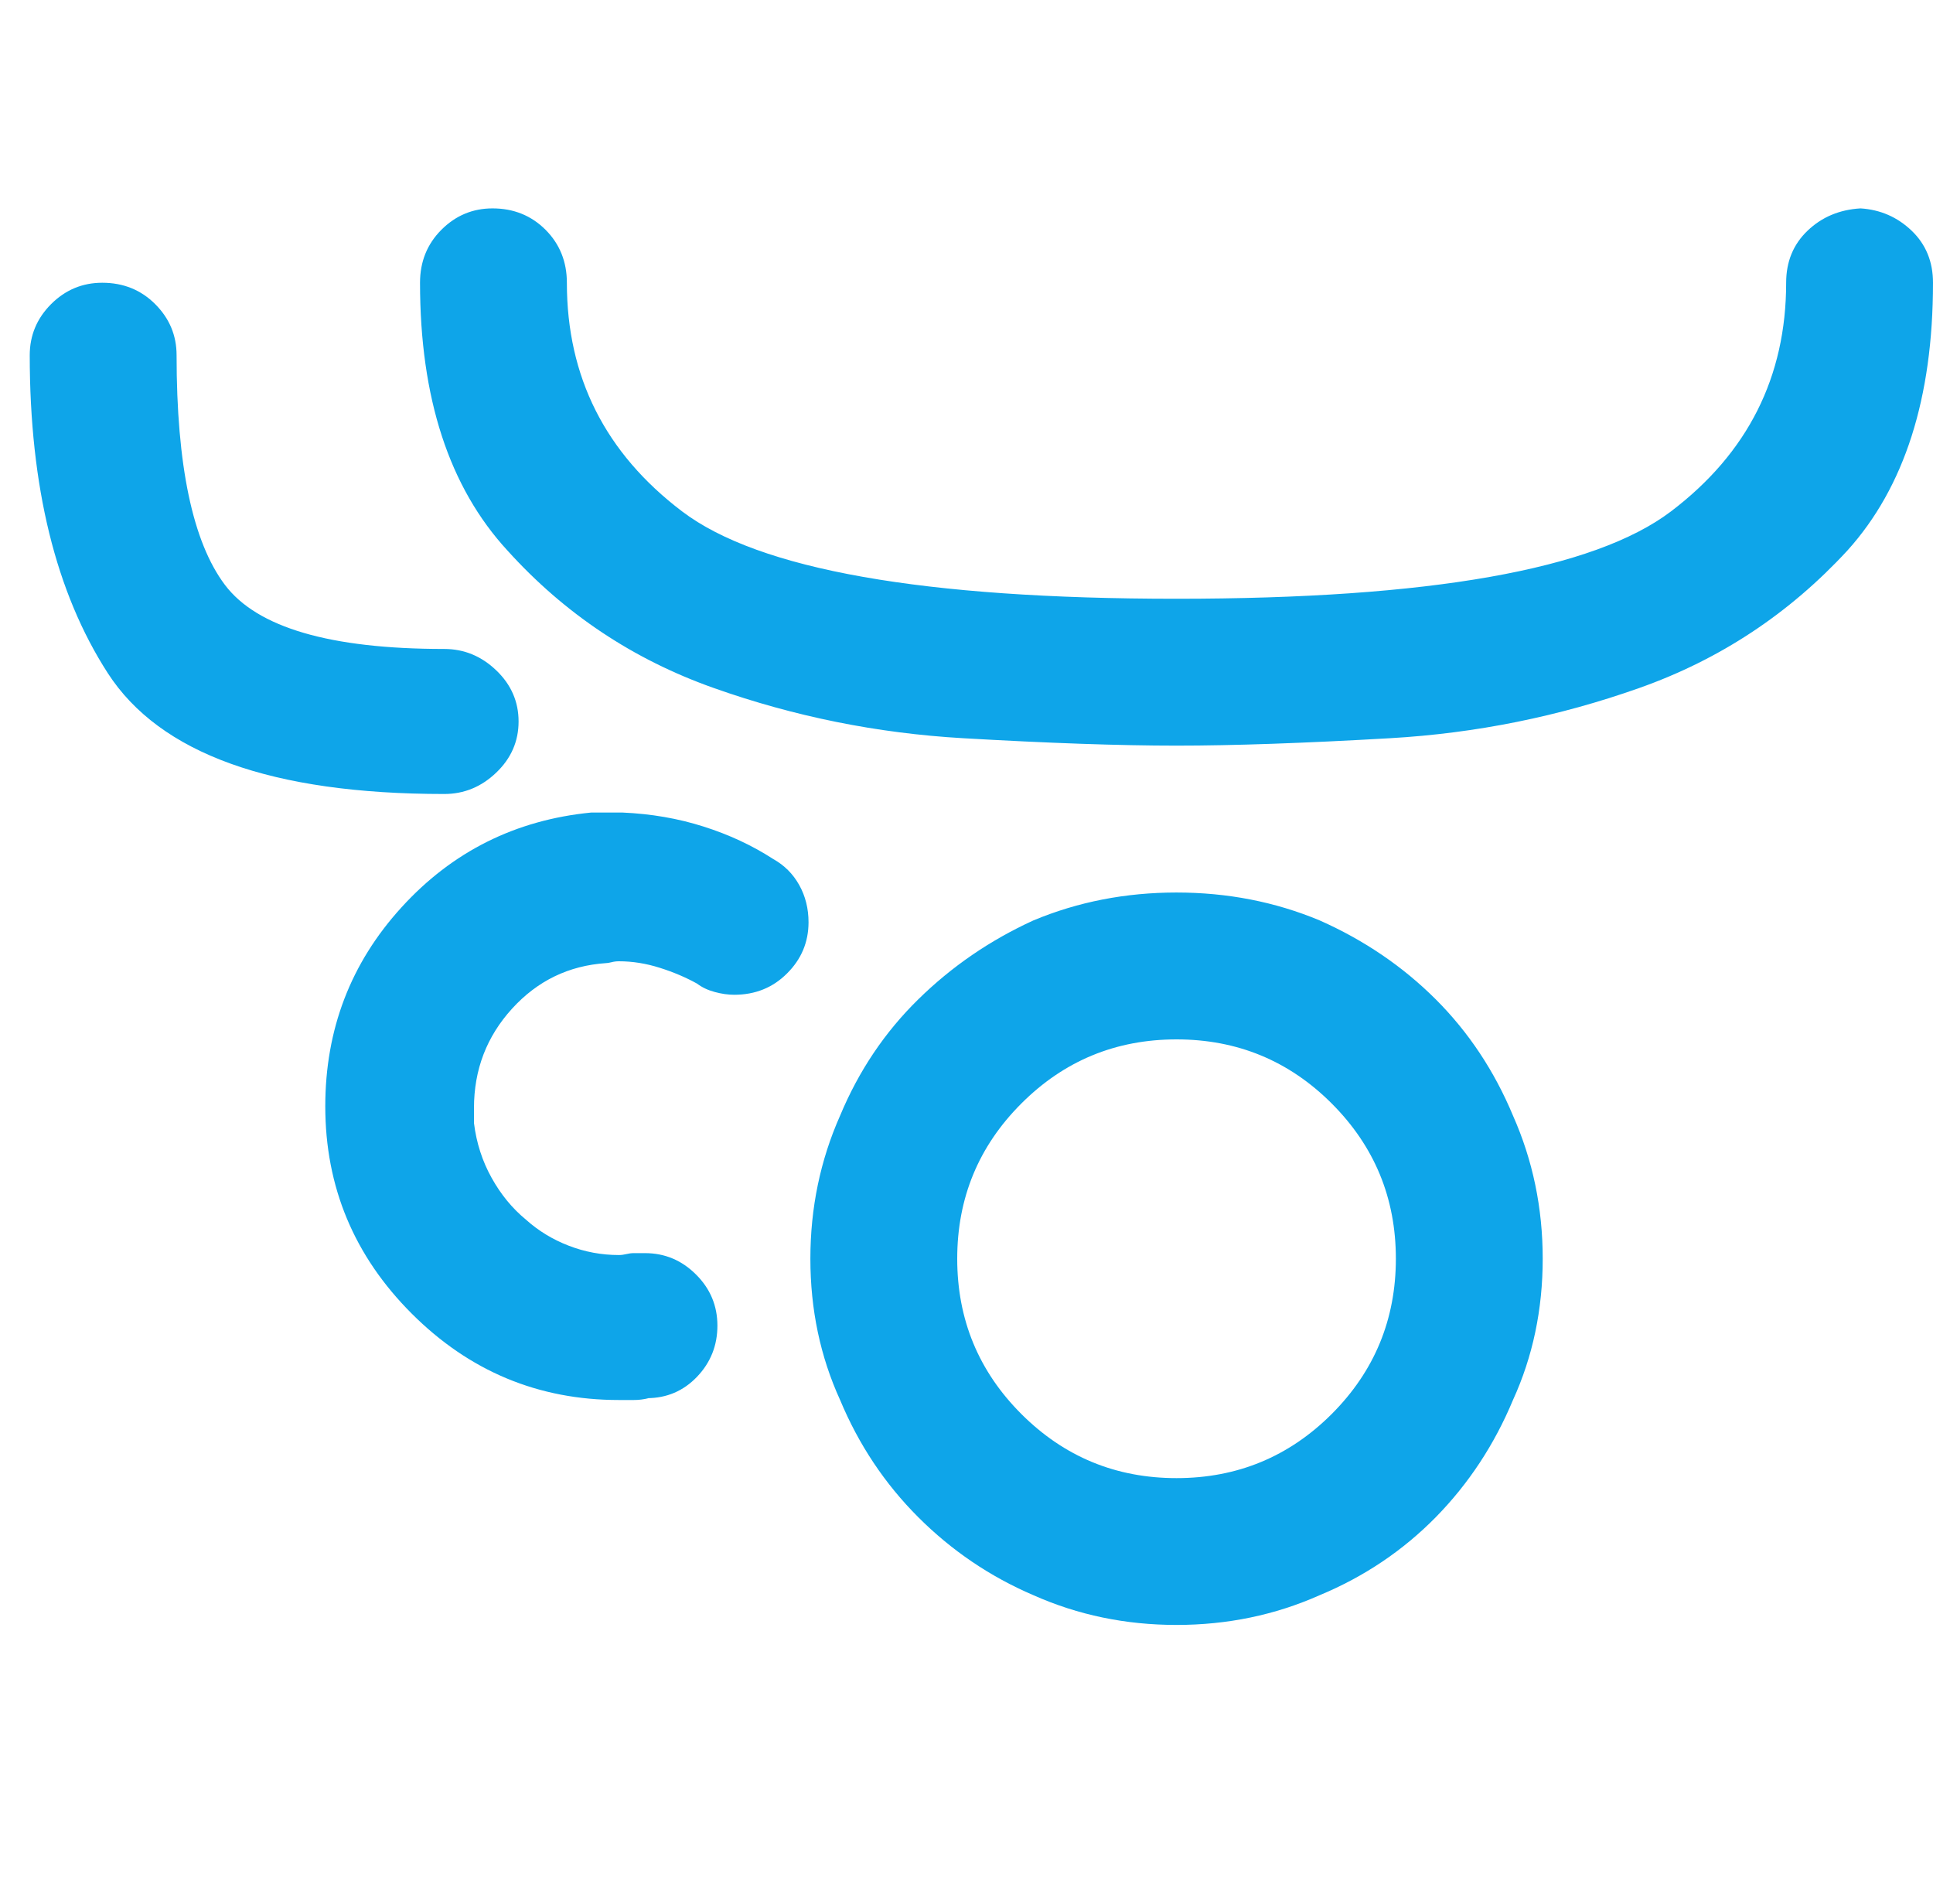
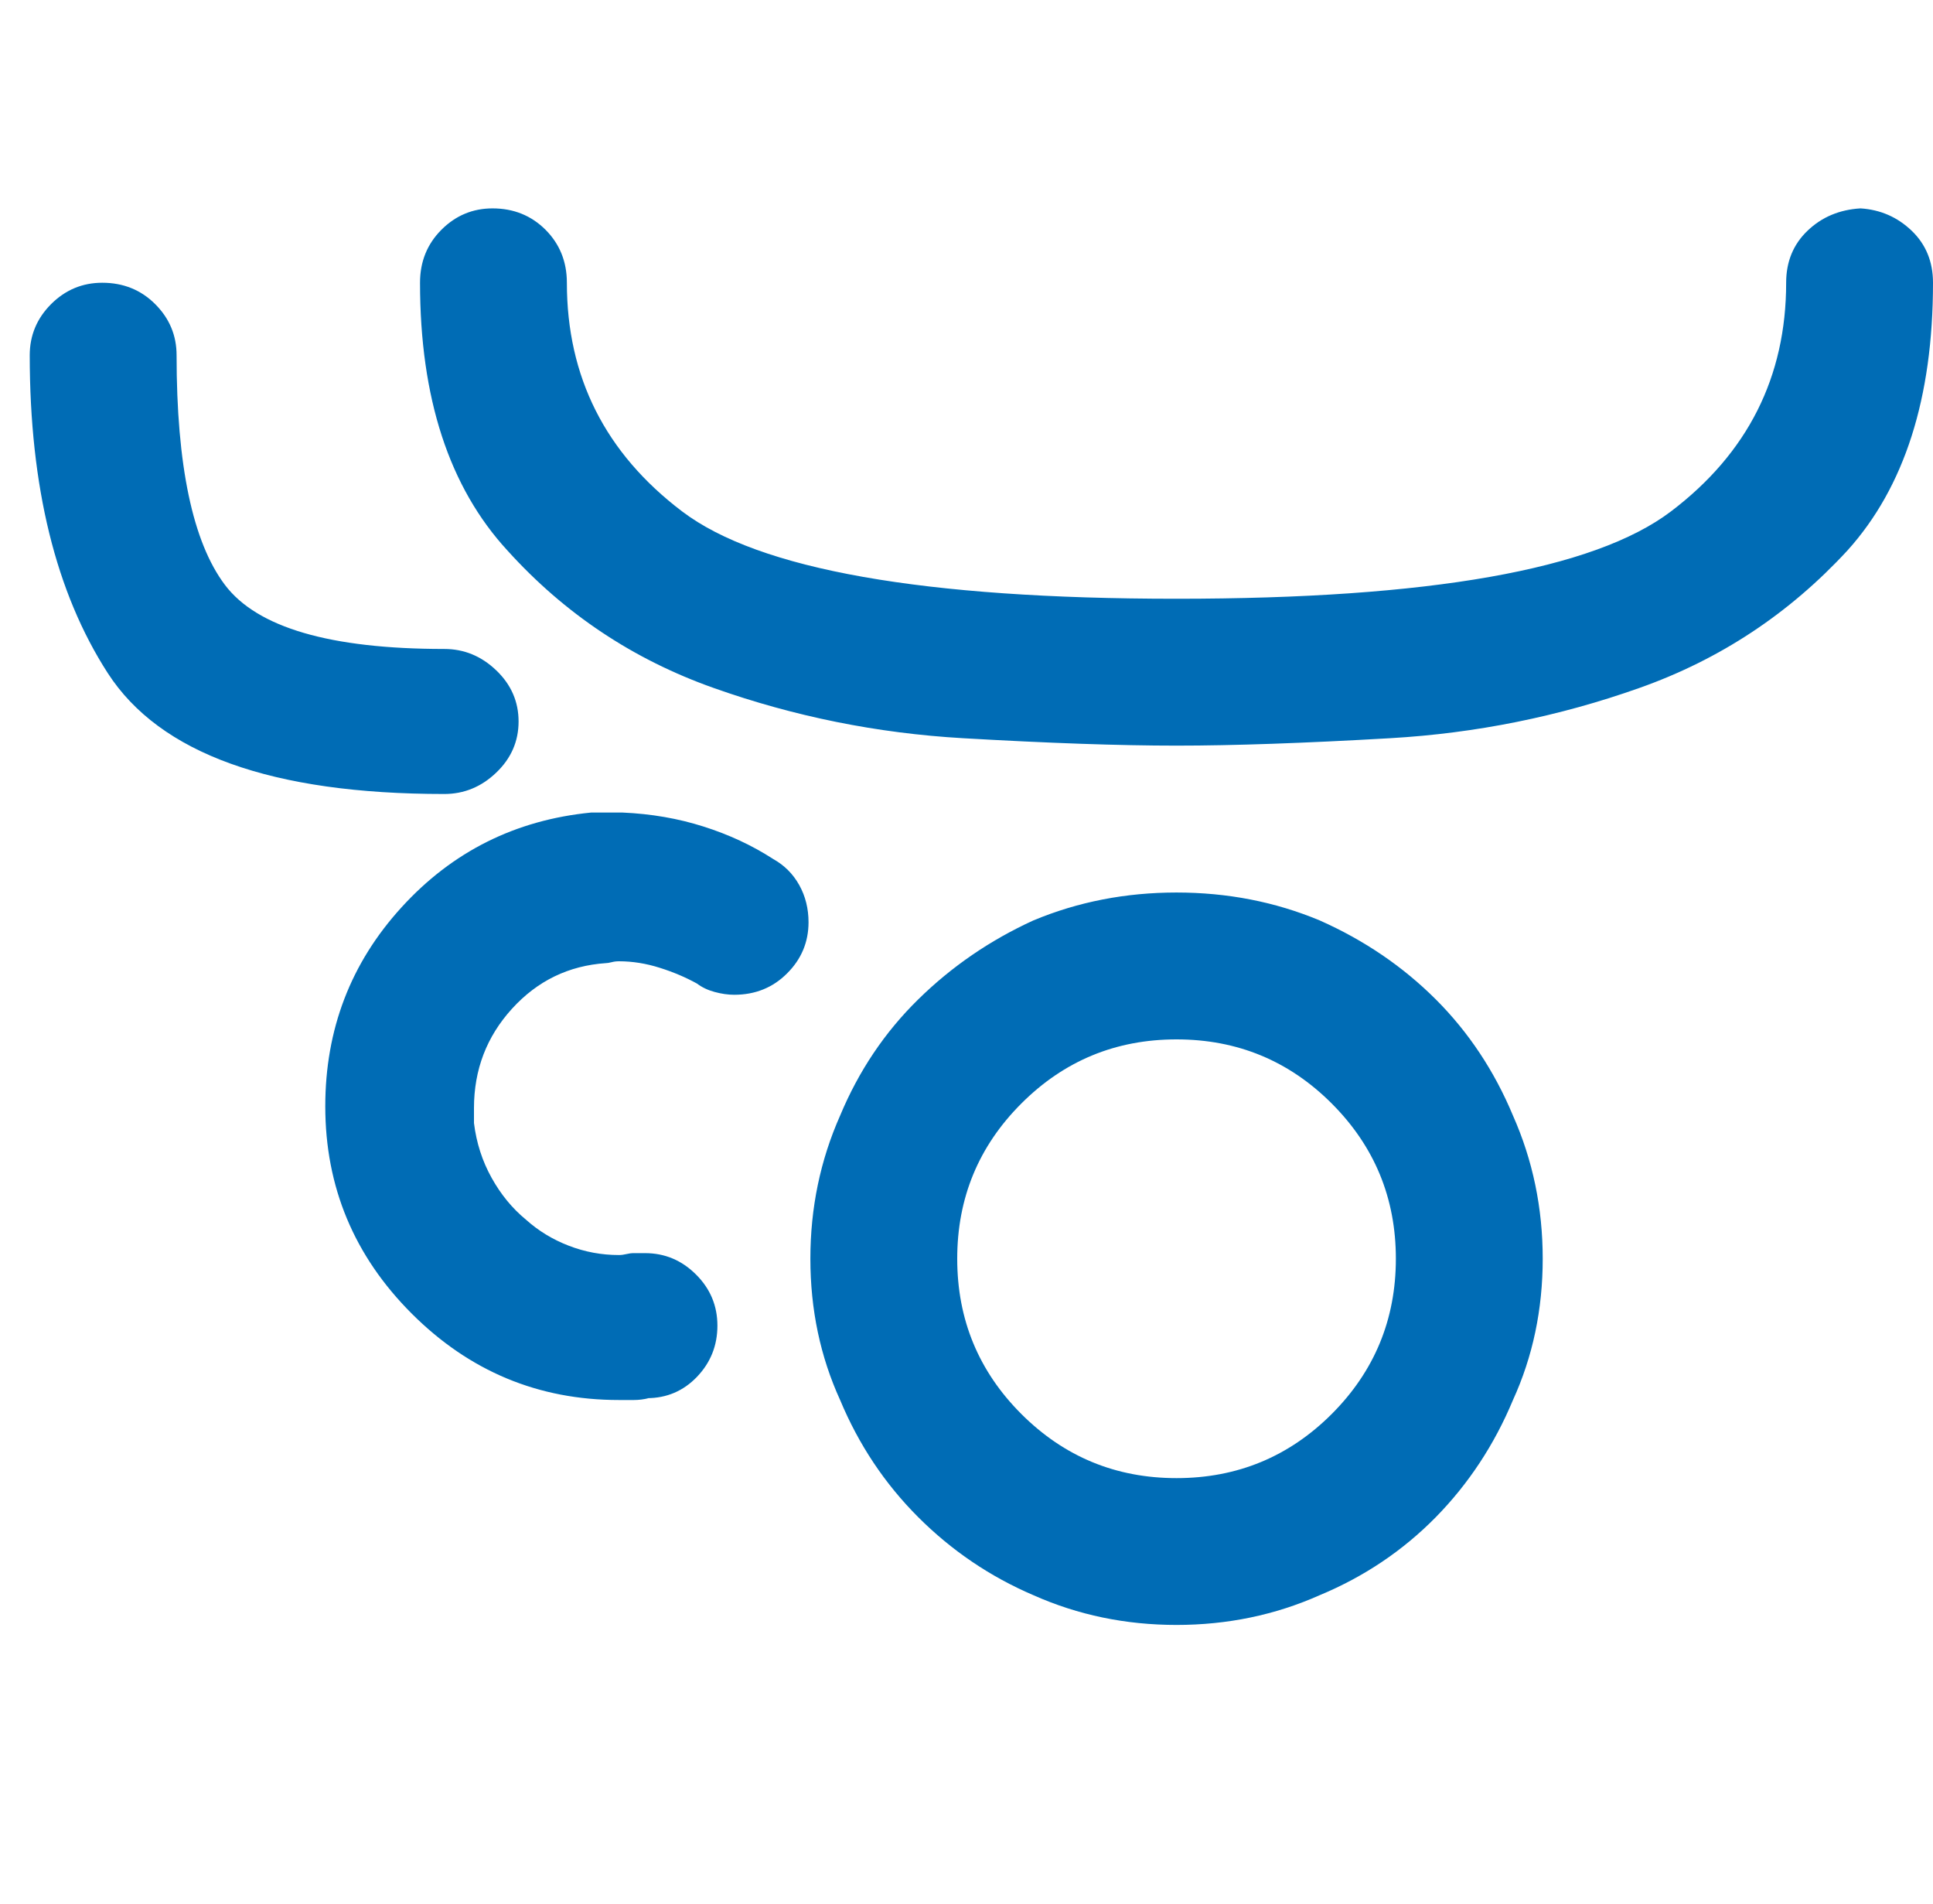
<svg xmlns="http://www.w3.org/2000/svg" preserveAspectRatio="none" overflow="visible" style="display: block;" width="32.5" height="32" viewBox="0 0 32.5 32" fill="none">
  <g id="Icon">
-     <path id="Vector" d="M19.781 15.003C18.927 15.003 18.125 15.159 17.375 15.472C16.646 15.805 16 16.248 15.438 16.8C14.875 17.352 14.438 18.003 14.125 18.753C13.792 19.503 13.625 20.305 13.625 21.159C13.625 22.013 13.792 22.805 14.125 23.534C14.438 24.284 14.875 24.94 15.438 25.503C16 26.065 16.646 26.503 17.375 26.815C18.125 27.149 18.927 27.315 19.781 27.315C20.635 27.315 21.438 27.149 22.188 26.815C22.938 26.503 23.588 26.065 24.141 25.503C24.693 24.94 25.125 24.284 25.438 23.534C25.771 22.805 25.938 22.013 25.938 21.159C25.938 20.305 25.771 19.503 25.438 18.753C25.125 18.003 24.693 17.352 24.141 16.8C23.588 16.248 22.938 15.805 22.188 15.472C21.438 15.159 20.635 15.003 19.781 15.003ZM19.781 24.847C18.76 24.847 17.891 24.487 17.172 23.769C16.453 23.05 16.094 22.18 16.094 21.159C16.094 20.138 16.453 19.269 17.172 18.55C17.891 17.831 18.76 17.472 19.781 17.472C20.802 17.472 21.672 17.831 22.391 18.55C23.109 19.269 23.469 20.138 23.469 21.159C23.469 22.18 23.109 23.05 22.391 23.769C21.672 24.487 20.802 24.847 19.781 24.847ZM31.281 3.503C30.927 3.524 30.63 3.649 30.391 3.878C30.151 4.107 30.031 4.399 30.031 4.753C30.031 6.336 29.385 7.618 28.094 8.597C26.802 9.576 24.031 10.065 19.781 10.065C15.531 10.065 12.76 9.576 11.469 8.597C10.177 7.618 9.531 6.336 9.531 4.753C9.531 4.399 9.411 4.102 9.172 3.862C8.932 3.623 8.635 3.503 8.281 3.503C7.948 3.503 7.661 3.623 7.422 3.862C7.182 4.102 7.062 4.399 7.062 4.753C7.062 6.69 7.552 8.19 8.531 9.253C9.49 10.315 10.646 11.086 12 11.565C13.354 12.045 14.75 12.326 16.188 12.409C17.625 12.492 18.823 12.534 19.781 12.534C20.74 12.534 21.938 12.492 23.375 12.409C24.812 12.326 26.208 12.045 27.562 11.565C28.917 11.086 30.083 10.315 31.062 9.253C32.021 8.19 32.5 6.69 32.5 4.753C32.5 4.399 32.38 4.107 32.141 3.878C31.901 3.649 31.615 3.524 31.281 3.503ZM10.469 13.659H9.938C8.667 13.784 7.604 14.315 6.75 15.253C5.896 16.19 5.469 17.305 5.469 18.597C5.469 19.951 5.953 21.112 6.922 22.081C7.891 23.05 9.052 23.534 10.406 23.534C10.49 23.534 10.573 23.534 10.656 23.534C10.74 23.534 10.823 23.524 10.906 23.503H10.875C11.208 23.503 11.49 23.383 11.719 23.144C11.948 22.904 12.062 22.617 12.062 22.284C12.062 21.951 11.943 21.664 11.703 21.425C11.463 21.185 11.177 21.065 10.844 21.065C10.802 21.065 10.766 21.065 10.734 21.065C10.703 21.065 10.667 21.065 10.625 21.065H10.656C10.615 21.065 10.573 21.071 10.531 21.081C10.49 21.091 10.448 21.097 10.406 21.097C10.115 21.097 9.833 21.045 9.562 20.94C9.292 20.836 9.052 20.69 8.844 20.503C8.615 20.315 8.422 20.081 8.266 19.8C8.109 19.519 8.01 19.211 7.969 18.878C7.969 18.836 7.969 18.795 7.969 18.753C7.969 18.711 7.969 18.67 7.969 18.628C7.969 17.982 8.182 17.425 8.609 16.956C9.036 16.487 9.562 16.232 10.188 16.19C10.208 16.19 10.24 16.185 10.281 16.175C10.323 16.164 10.365 16.159 10.406 16.159C10.635 16.159 10.865 16.196 11.094 16.269C11.323 16.341 11.531 16.43 11.719 16.534C11.802 16.597 11.901 16.644 12.016 16.675C12.13 16.706 12.24 16.722 12.344 16.722C12.698 16.722 12.995 16.602 13.234 16.362C13.474 16.123 13.594 15.836 13.594 15.503C13.594 15.274 13.542 15.065 13.438 14.878C13.333 14.69 13.188 14.545 13 14.44C12.646 14.211 12.255 14.029 11.828 13.894C11.401 13.758 10.948 13.68 10.469 13.659ZM1.719 4.753C1.385 4.753 1.099 4.873 0.859 5.112C0.62 5.352 0.5 5.638 0.5 5.972C0.5 8.18 0.938 9.961 1.812 11.315C2.688 12.67 4.573 13.347 7.469 13.347C7.802 13.347 8.094 13.227 8.344 12.987C8.594 12.748 8.719 12.461 8.719 12.128C8.719 11.795 8.594 11.508 8.344 11.269C8.094 11.029 7.802 10.909 7.469 10.909C5.552 10.909 4.323 10.55 3.781 9.831C3.24 9.112 2.969 7.826 2.969 5.972C2.969 5.638 2.849 5.352 2.609 5.112C2.37 4.873 2.073 4.753 1.719 4.753Z" fill="#0EA5E9" />
+     <path id="Vector" d="M19.781 15.003C18.927 15.003 18.125 15.159 17.375 15.472C16.646 15.805 16 16.248 15.438 16.8C14.875 17.352 14.438 18.003 14.125 18.753C13.792 19.503 13.625 20.305 13.625 21.159C13.625 22.013 13.792 22.805 14.125 23.534C14.438 24.284 14.875 24.94 15.438 25.503C16 26.065 16.646 26.503 17.375 26.815C18.125 27.149 18.927 27.315 19.781 27.315C20.635 27.315 21.438 27.149 22.188 26.815C22.938 26.503 23.588 26.065 24.141 25.503C24.693 24.94 25.125 24.284 25.438 23.534C25.771 22.805 25.938 22.013 25.938 21.159C25.938 20.305 25.771 19.503 25.438 18.753C25.125 18.003 24.693 17.352 24.141 16.8C23.588 16.248 22.938 15.805 22.188 15.472C21.438 15.159 20.635 15.003 19.781 15.003ZM19.781 24.847C18.76 24.847 17.891 24.487 17.172 23.769C16.453 23.05 16.094 22.18 16.094 21.159C16.094 20.138 16.453 19.269 17.172 18.55C17.891 17.831 18.76 17.472 19.781 17.472C20.802 17.472 21.672 17.831 22.391 18.55C23.109 19.269 23.469 20.138 23.469 21.159C23.469 22.18 23.109 23.05 22.391 23.769C21.672 24.487 20.802 24.847 19.781 24.847ZM31.281 3.503C30.927 3.524 30.63 3.649 30.391 3.878C30.151 4.107 30.031 4.399 30.031 4.753C30.031 6.336 29.385 7.618 28.094 8.597C26.802 9.576 24.031 10.065 19.781 10.065C15.531 10.065 12.76 9.576 11.469 8.597C10.177 7.618 9.531 6.336 9.531 4.753C9.531 4.399 9.411 4.102 9.172 3.862C8.932 3.623 8.635 3.503 8.281 3.503C7.948 3.503 7.661 3.623 7.422 3.862C7.182 4.102 7.062 4.399 7.062 4.753C7.062 6.69 7.552 8.19 8.531 9.253C9.49 10.315 10.646 11.086 12 11.565C13.354 12.045 14.75 12.326 16.188 12.409C17.625 12.492 18.823 12.534 19.781 12.534C20.74 12.534 21.938 12.492 23.375 12.409C24.812 12.326 26.208 12.045 27.562 11.565C28.917 11.086 30.083 10.315 31.062 9.253C32.021 8.19 32.5 6.69 32.5 4.753C32.5 4.399 32.38 4.107 32.141 3.878C31.901 3.649 31.615 3.524 31.281 3.503ZM10.469 13.659H9.938C8.667 13.784 7.604 14.315 6.75 15.253C5.896 16.19 5.469 17.305 5.469 18.597C5.469 19.951 5.953 21.112 6.922 22.081C7.891 23.05 9.052 23.534 10.406 23.534C10.49 23.534 10.573 23.534 10.656 23.534C10.74 23.534 10.823 23.524 10.906 23.503H10.875C11.208 23.503 11.49 23.383 11.719 23.144C11.948 22.904 12.062 22.617 12.062 22.284C12.062 21.951 11.943 21.664 11.703 21.425C11.463 21.185 11.177 21.065 10.844 21.065C10.802 21.065 10.766 21.065 10.734 21.065C10.703 21.065 10.667 21.065 10.625 21.065H10.656C10.615 21.065 10.573 21.071 10.531 21.081C10.49 21.091 10.448 21.097 10.406 21.097C10.115 21.097 9.833 21.045 9.562 20.94C9.292 20.836 9.052 20.69 8.844 20.503C8.615 20.315 8.422 20.081 8.266 19.8C8.109 19.519 8.01 19.211 7.969 18.878C7.969 18.836 7.969 18.795 7.969 18.753C7.969 18.711 7.969 18.67 7.969 18.628C7.969 17.982 8.182 17.425 8.609 16.956C9.036 16.487 9.562 16.232 10.188 16.19C10.208 16.19 10.24 16.185 10.281 16.175C10.323 16.164 10.365 16.159 10.406 16.159C10.635 16.159 10.865 16.196 11.094 16.269C11.323 16.341 11.531 16.43 11.719 16.534C11.802 16.597 11.901 16.644 12.016 16.675C12.13 16.706 12.24 16.722 12.344 16.722C12.698 16.722 12.995 16.602 13.234 16.362C13.474 16.123 13.594 15.836 13.594 15.503C13.594 15.274 13.542 15.065 13.438 14.878C13.333 14.69 13.188 14.545 13 14.44C12.646 14.211 12.255 14.029 11.828 13.894C11.401 13.758 10.948 13.68 10.469 13.659ZM1.719 4.753C1.385 4.753 1.099 4.873 0.859 5.112C0.62 5.352 0.5 5.638 0.5 5.972C0.5 8.18 0.938 9.961 1.812 11.315C2.688 12.67 4.573 13.347 7.469 13.347C7.802 13.347 8.094 13.227 8.344 12.987C8.594 12.748 8.719 12.461 8.719 12.128C8.719 11.795 8.594 11.508 8.344 11.269C8.094 11.029 7.802 10.909 7.469 10.909C5.552 10.909 4.323 10.55 3.781 9.831C3.24 9.112 2.969 7.826 2.969 5.972C2.969 5.638 2.849 5.352 2.609 5.112C2.37 4.873 2.073 4.753 1.719 4.753Z" fill="#006CB5" />
  </g>
</svg>
